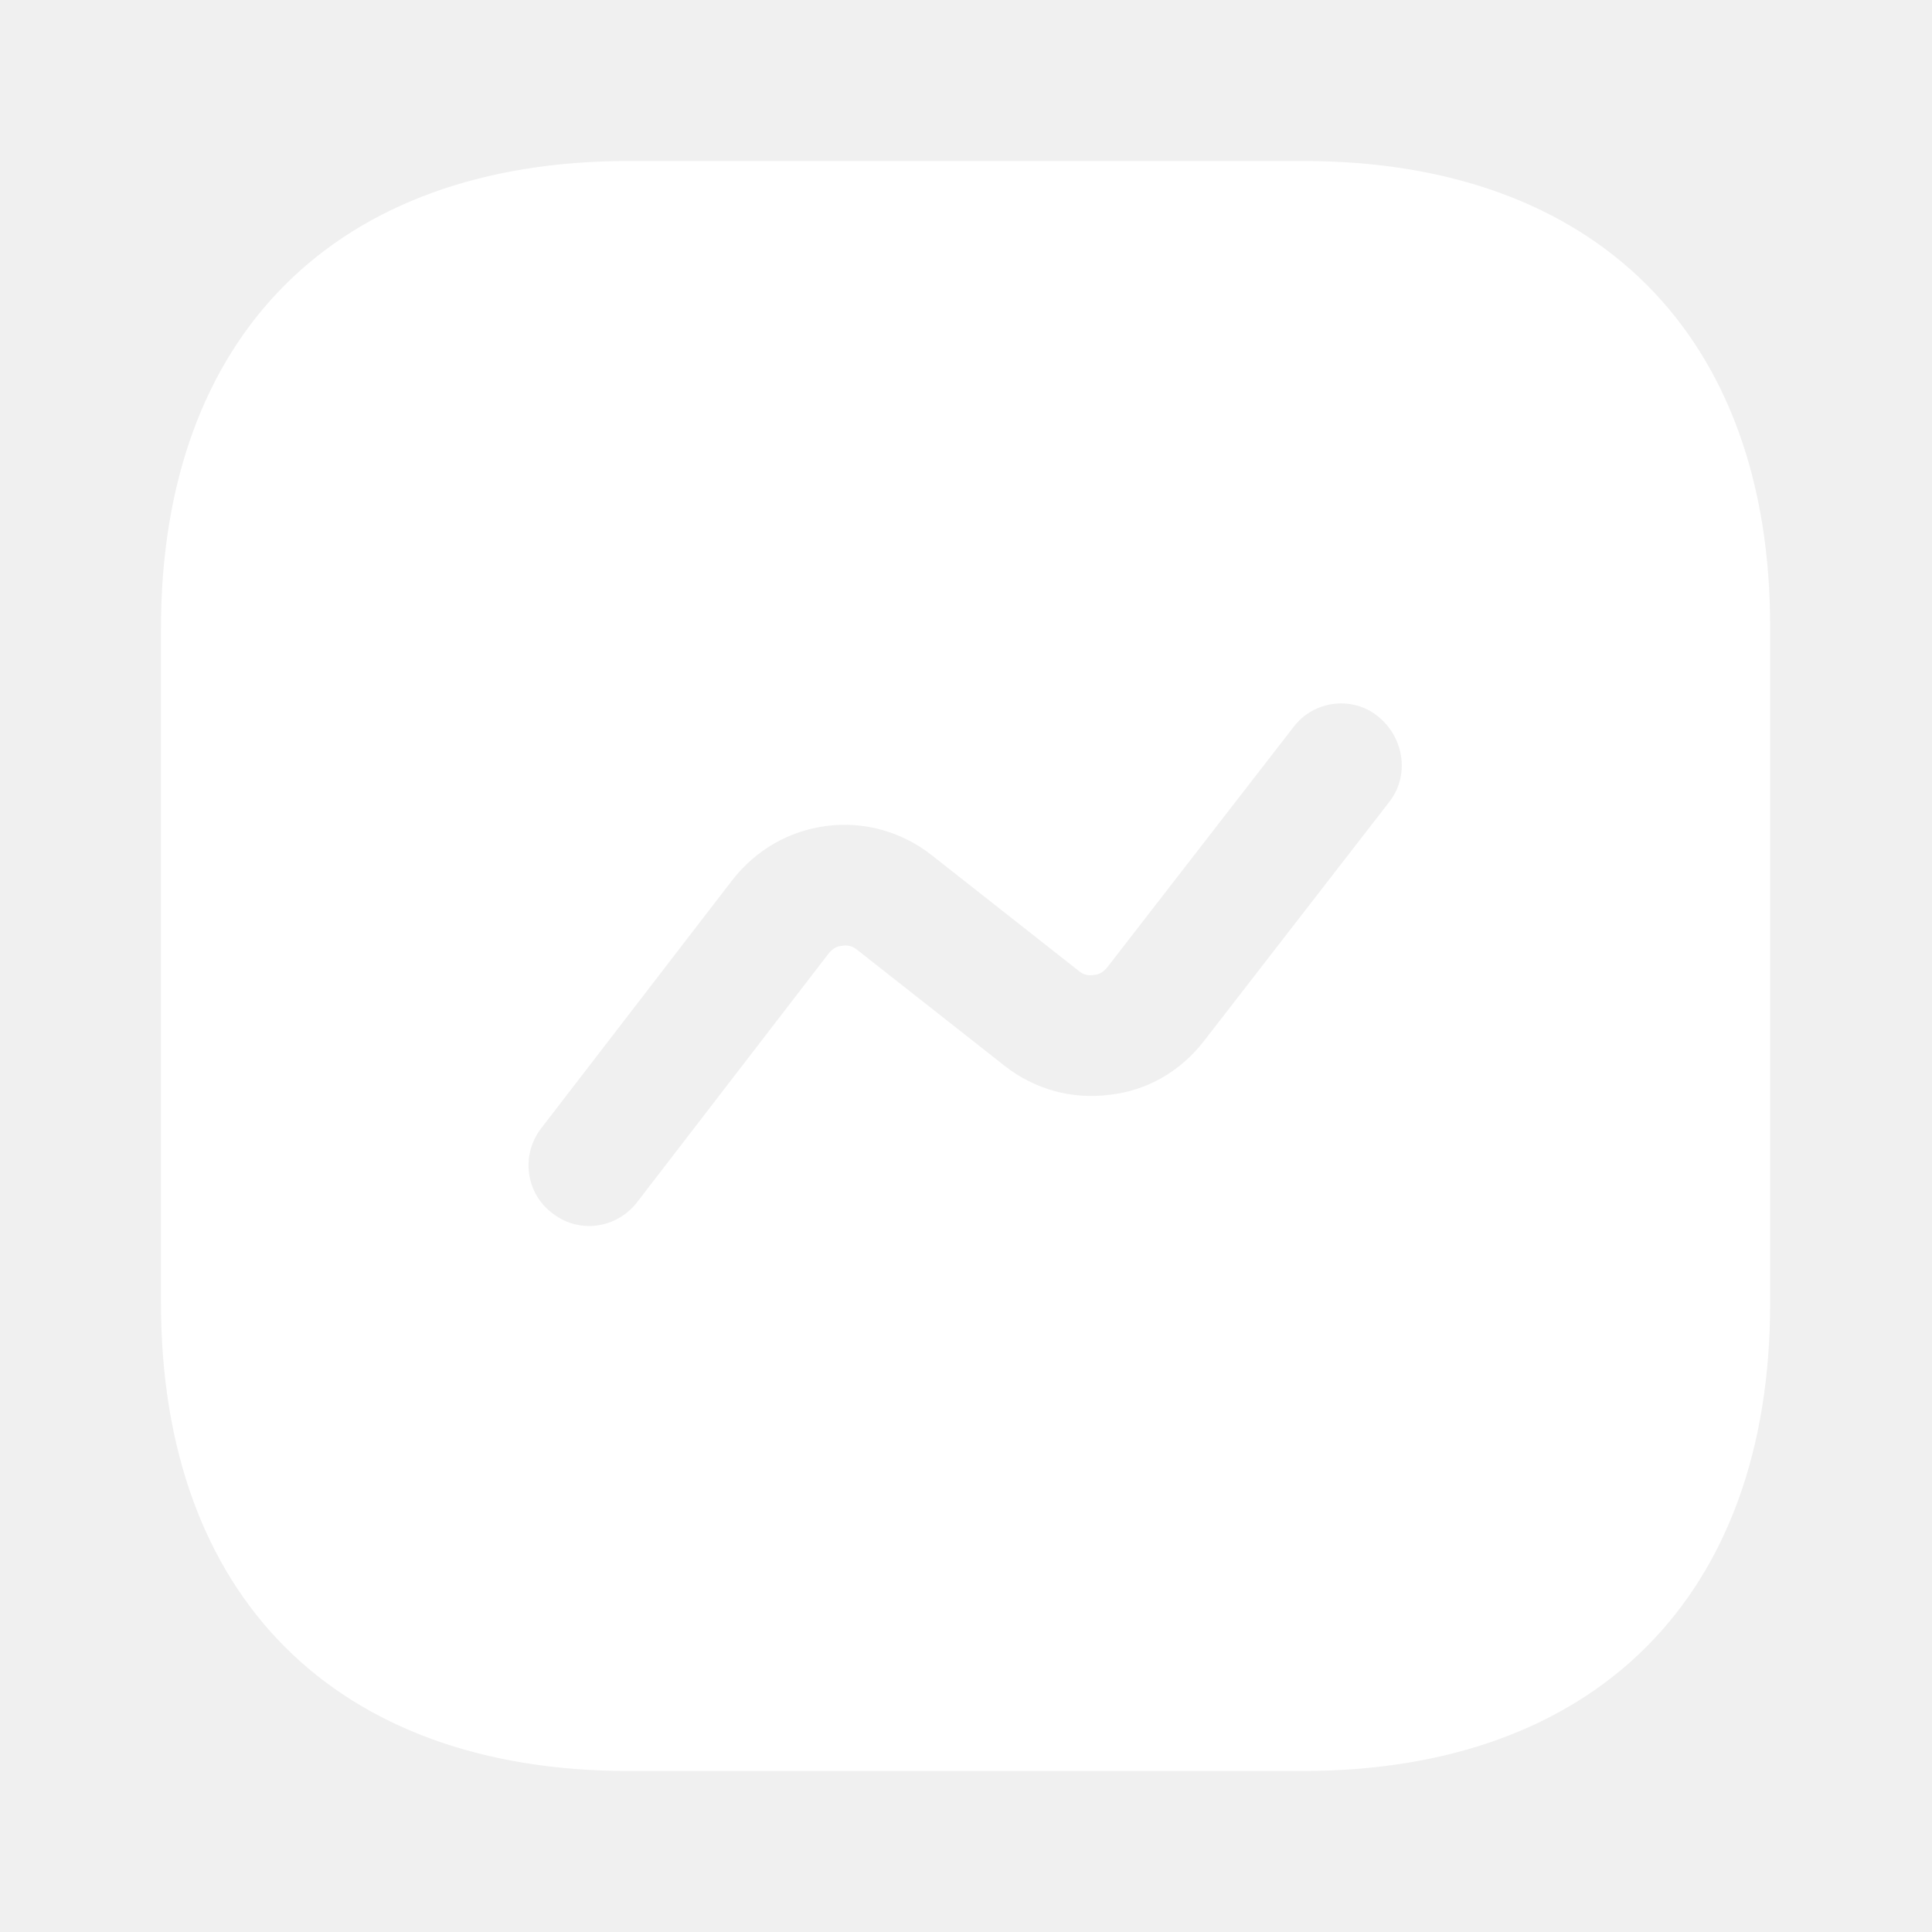
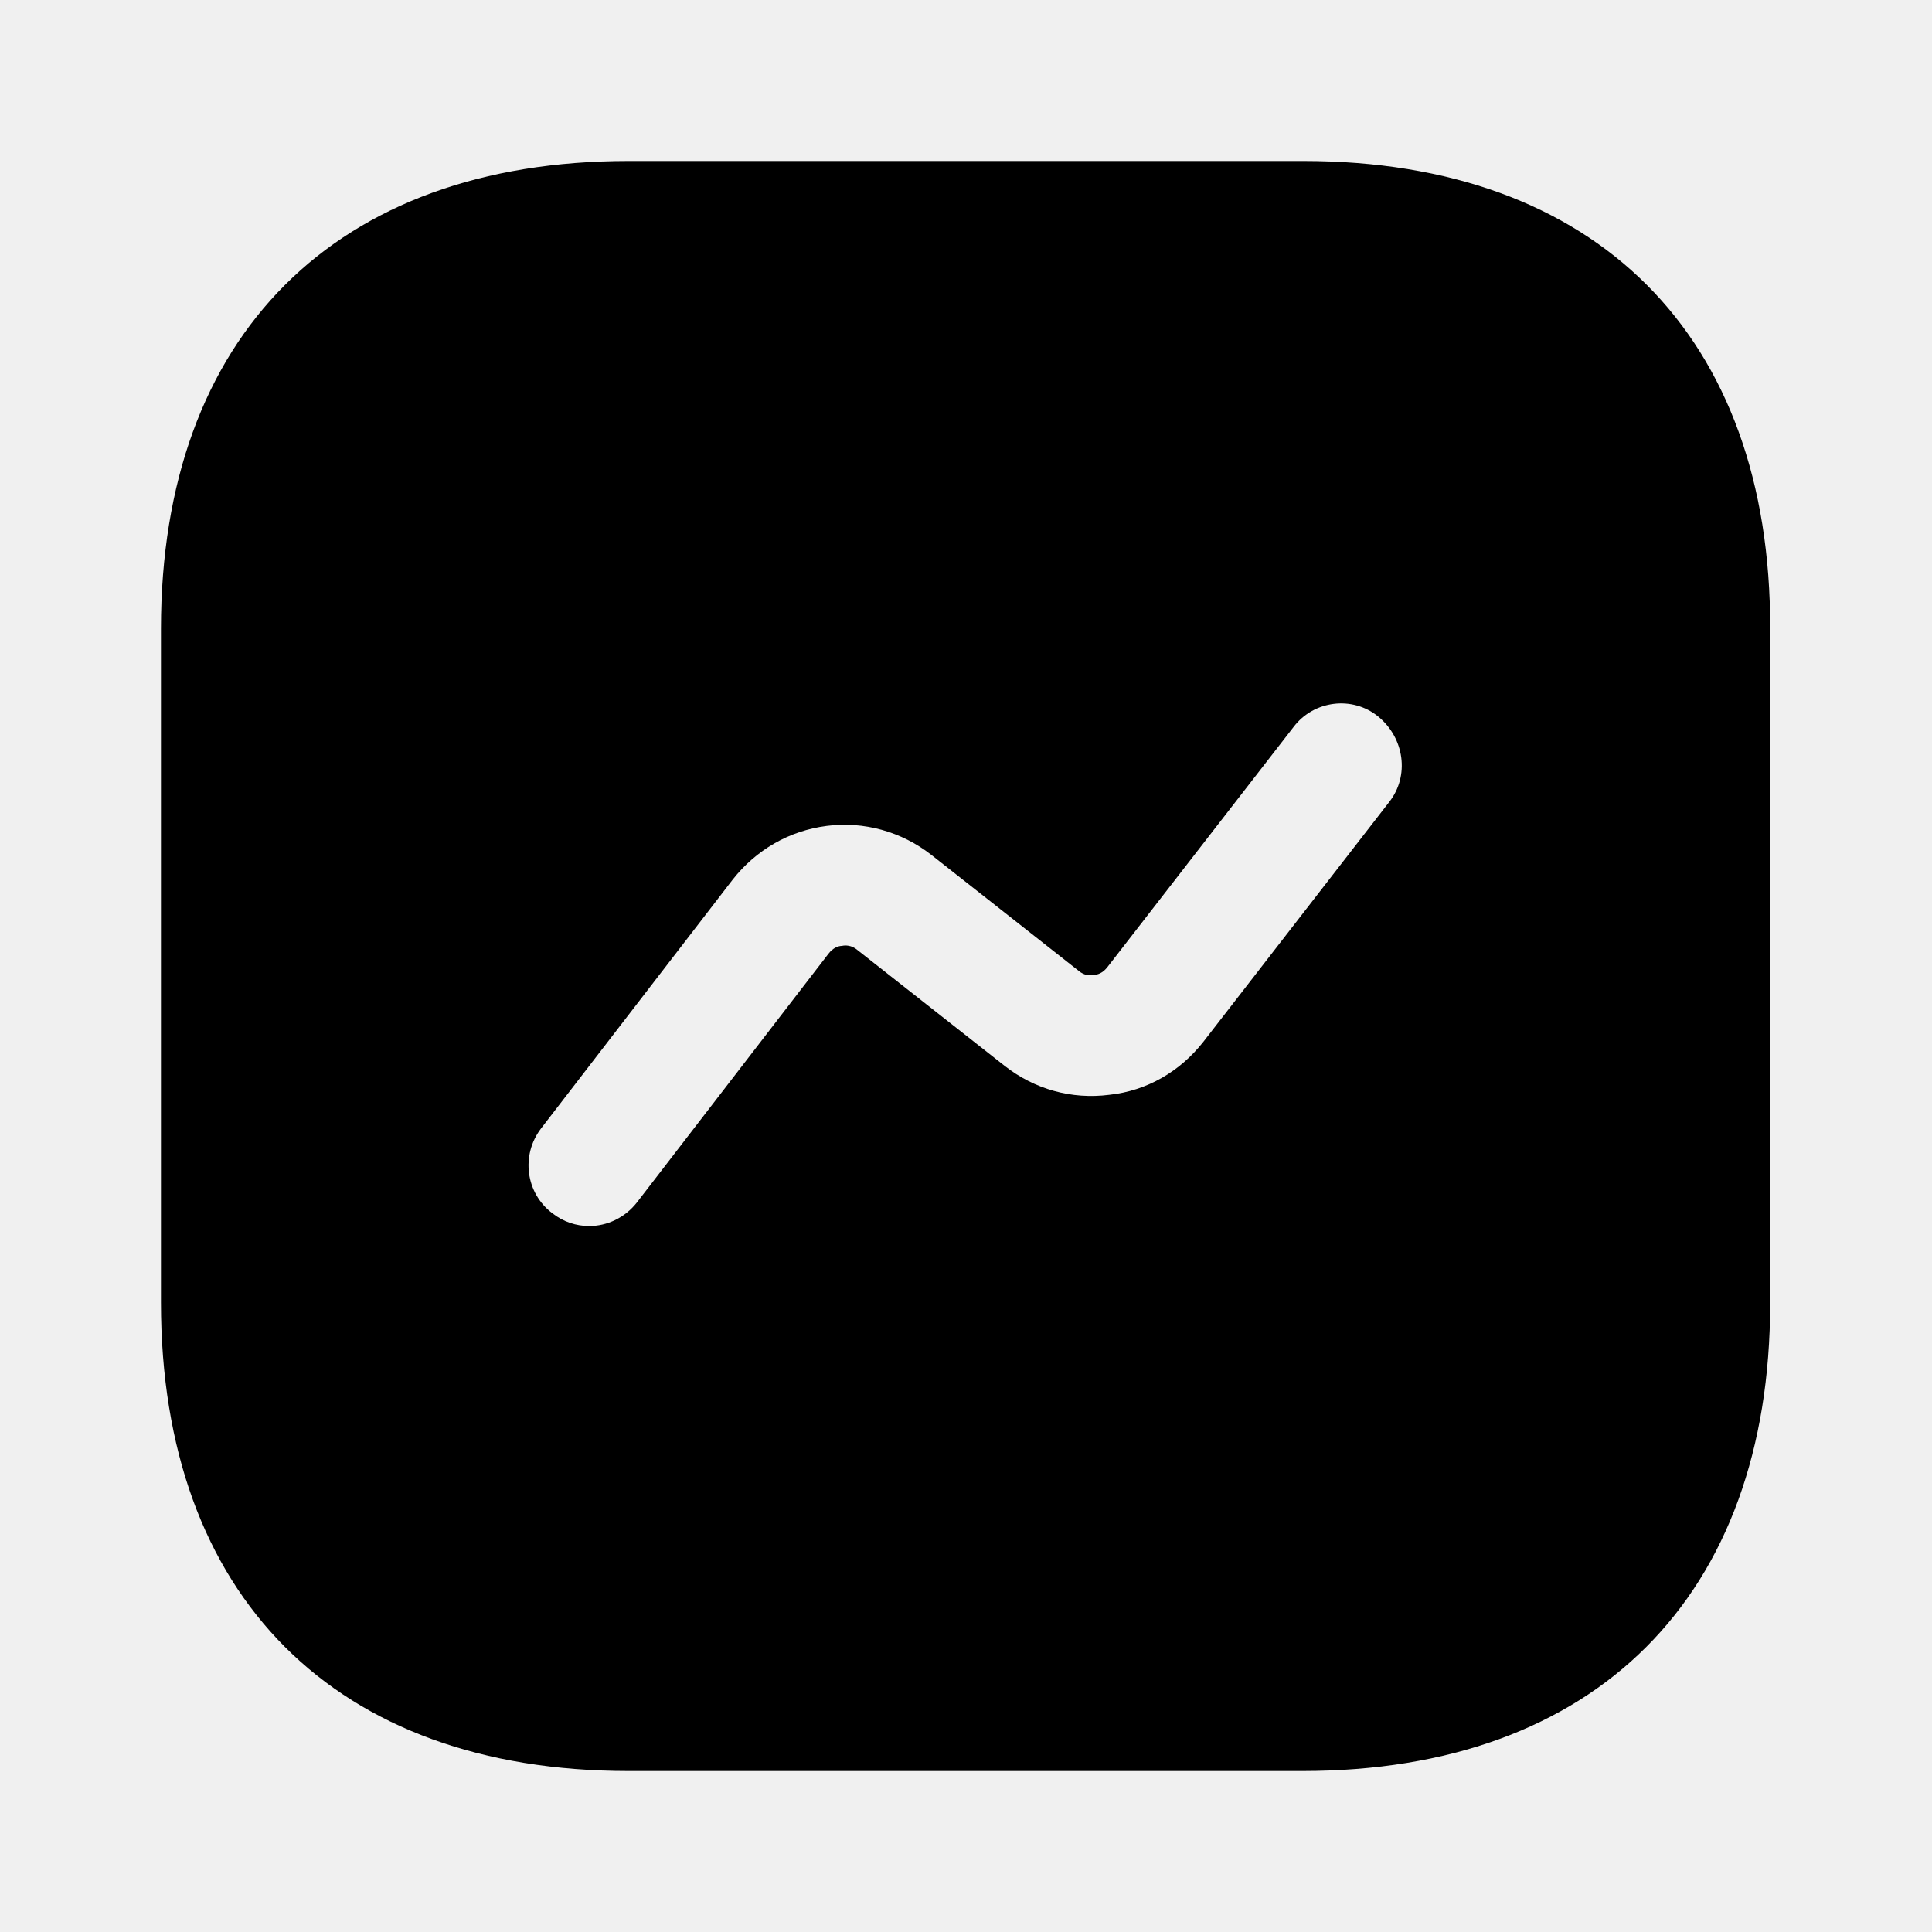
- <svg xmlns="http://www.w3.org/2000/svg" width="24" height="24" viewBox="0 0 70 70" fill="none">
-   <path d="M47.219 5.833H22.778C12.161 5.833 5.832 12.163 5.832 22.779V47.192C5.832 57.838 12.161 64.167 22.778 64.167H47.19C57.807 64.167 64.136 57.838 64.136 47.221V22.779C64.165 12.163 57.836 5.833 47.219 5.833ZM50.34 29.05L43.603 37.742C42.757 38.821 41.561 39.521 40.19 39.667C38.819 39.842 37.478 39.463 36.399 38.617L31.061 34.417C30.857 34.242 30.624 34.242 30.507 34.271C30.39 34.271 30.186 34.329 30.011 34.563L23.07 43.575C22.632 44.129 21.99 44.421 21.349 44.421C20.882 44.421 20.415 44.275 20.007 43.954C19.044 43.225 18.869 41.854 19.599 40.892L26.54 31.879C27.386 30.8 28.582 30.1 29.953 29.925C31.294 29.75 32.665 30.129 33.745 30.975L39.082 35.175C39.286 35.35 39.49 35.35 39.636 35.321C39.753 35.321 39.957 35.263 40.132 35.029L46.87 26.338C47.599 25.375 48.999 25.2 49.932 25.959C50.895 26.746 51.069 28.117 50.34 29.05Z" fill="white" />
+ <svg xmlns="http://www.w3.org/2000/svg" width="24" height="24" viewBox="0 0 70 70" fill="inherit">
+   <path d="M47.219 5.833H22.778C12.161 5.833 5.832 12.163 5.832 22.779V47.192C5.832 57.838 12.161 64.167 22.778 64.167H47.19C57.807 64.167 64.136 57.838 64.136 47.221V22.779C64.165 12.163 57.836 5.833 47.219 5.833ZM50.34 29.05L43.603 37.742C42.757 38.821 41.561 39.521 40.19 39.667C38.819 39.842 37.478 39.463 36.399 38.617L31.061 34.417C30.857 34.242 30.624 34.242 30.507 34.271C30.39 34.271 30.186 34.329 30.011 34.563L23.07 43.575C22.632 44.129 21.99 44.421 21.349 44.421C20.882 44.421 20.415 44.275 20.007 43.954C19.044 43.225 18.869 41.854 19.599 40.892L26.54 31.879C27.386 30.8 28.582 30.1 29.953 29.925C31.294 29.75 32.665 30.129 33.745 30.975L39.082 35.175C39.286 35.35 39.49 35.35 39.636 35.321C39.753 35.321 39.957 35.263 40.132 35.029L46.87 26.338C47.599 25.375 48.999 25.2 49.932 25.959C50.895 26.746 51.069 28.117 50.34 29.05Z" fill="inherit" stroke="none" />
</svg>
